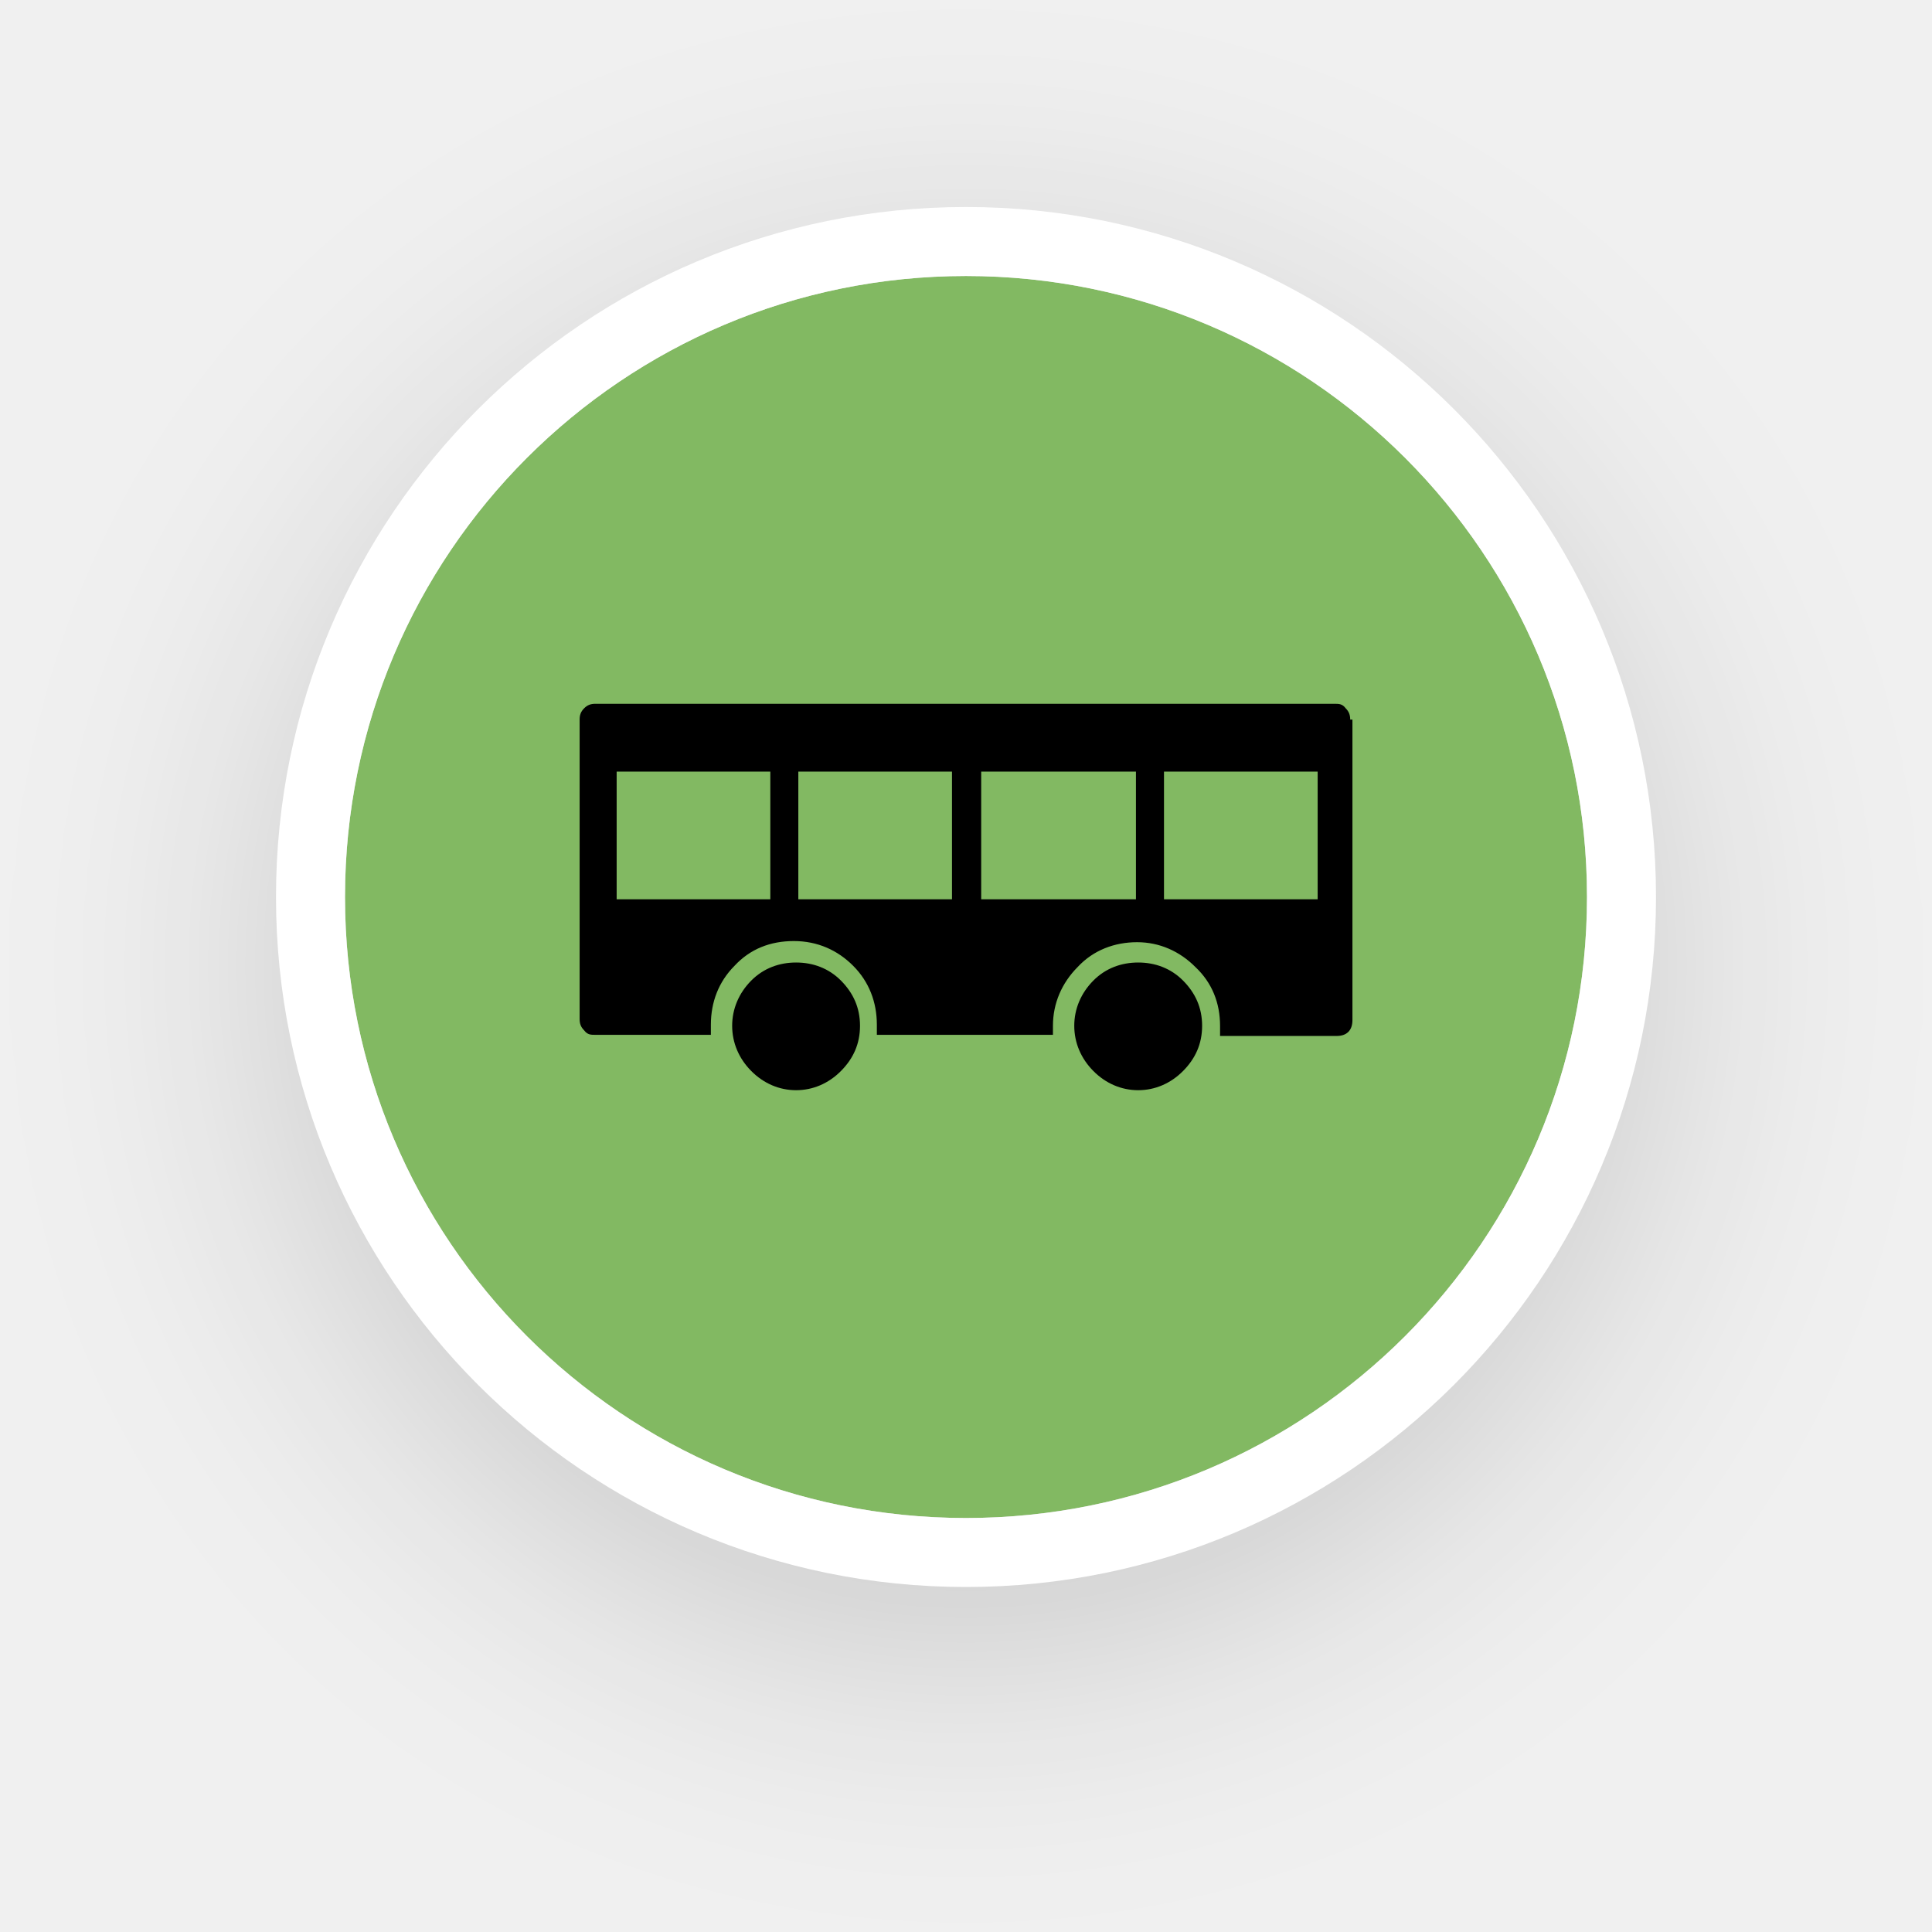
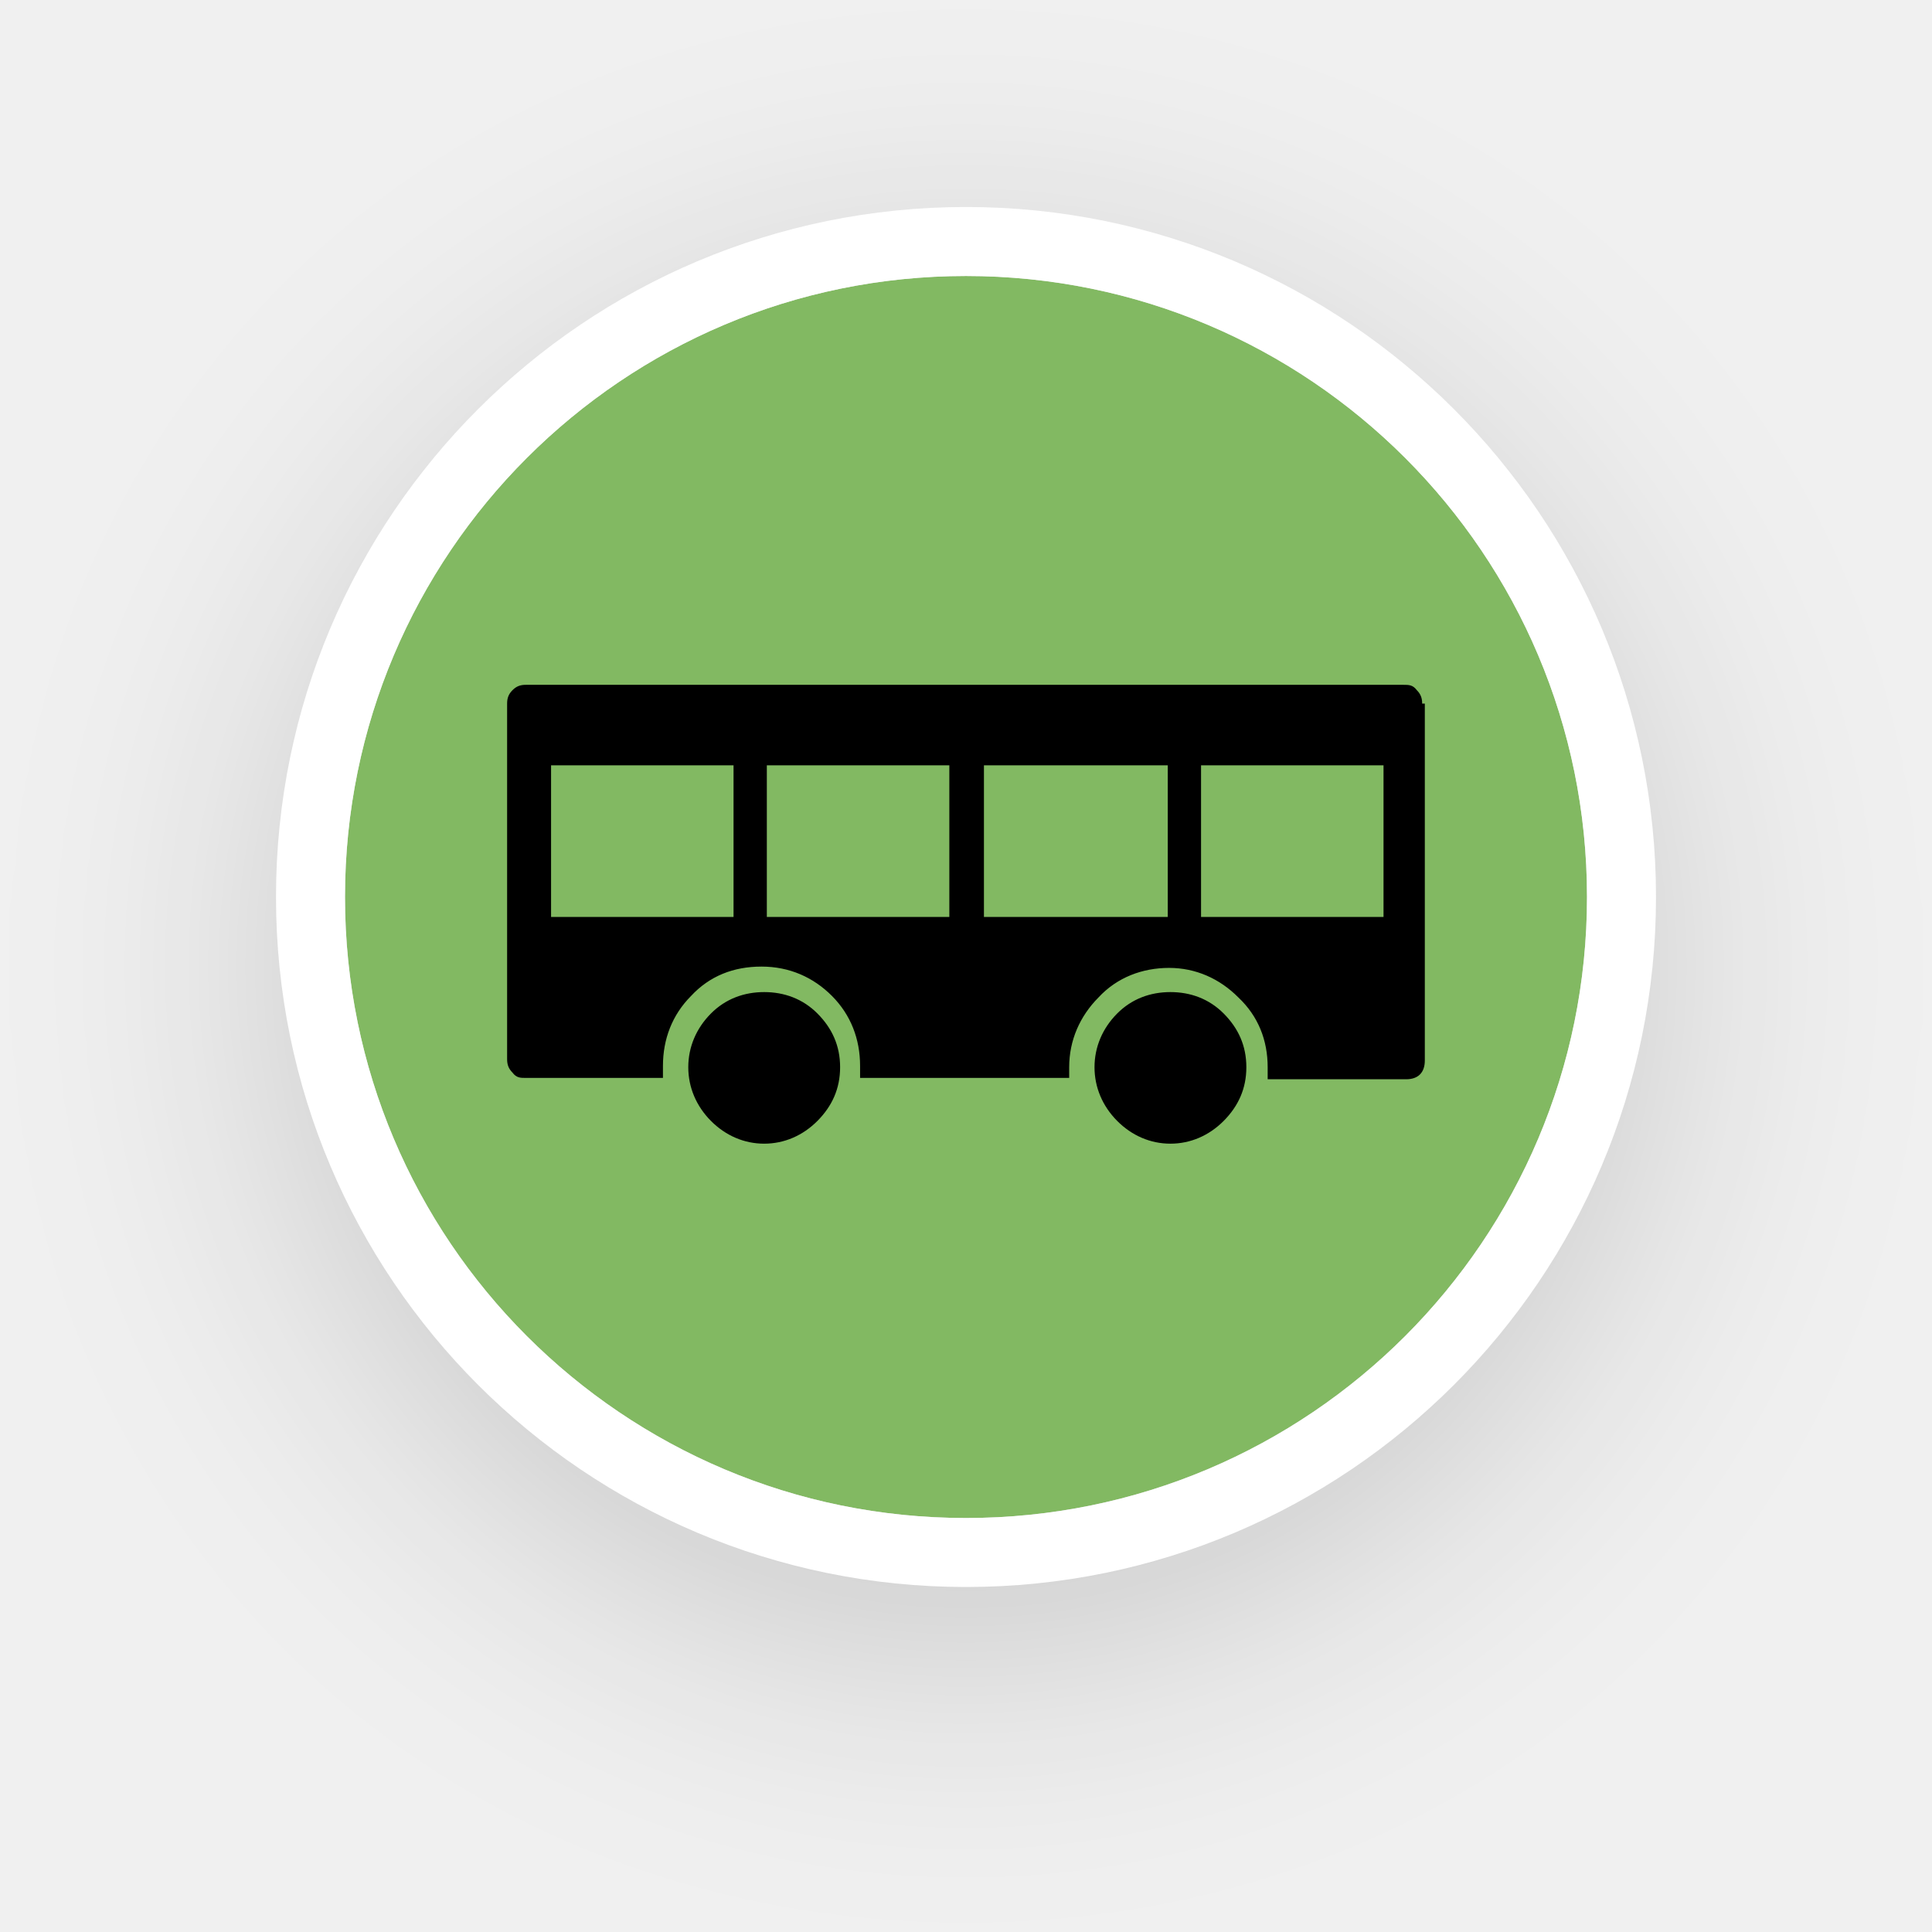
<svg xmlns="http://www.w3.org/2000/svg" width="56" height="56" viewBox="0 0 56 56" fill="none">
  <g filter="url(#filter0_d_8318_7232)">
    <g clip-path="url(#clip0_8318_7232)">
      <rect x="10" y="8" width="36" height="36" rx="18" fill="#82B962" />
-       <path d="M39.201 29.57C39.201 29.864 39.038 30.028 38.746 30.028H35.364V29.733C35.364 29.078 35.137 28.489 34.649 28.03C34.194 27.572 33.609 27.31 32.959 27.31C32.309 27.31 31.691 27.539 31.236 28.03C30.78 28.489 30.52 29.078 30.52 29.733C30.52 30.388 30.52 29.832 30.52 29.864V29.995H25.416V29.701C25.416 29.046 25.189 28.456 24.733 27.998C24.278 27.539 23.693 27.277 23.01 27.277C22.328 27.277 21.742 27.506 21.287 27.998C20.832 28.456 20.605 29.046 20.605 29.701V29.995H17.256C17.126 29.995 17.028 29.995 16.931 29.864C16.833 29.766 16.801 29.668 16.801 29.537V20.858C16.801 20.727 16.833 20.629 16.931 20.531C17.028 20.433 17.126 20.4 17.256 20.4H38.681C38.811 20.4 38.908 20.4 39.006 20.531C39.103 20.629 39.136 20.727 39.136 20.858H39.201V29.57ZM17.874 26.066H22.328V22.365H17.874V26.066ZM24.928 29.733C24.928 30.257 24.733 30.683 24.376 31.043C24.018 31.404 23.563 31.6 23.075 31.6C22.588 31.6 22.133 31.404 21.775 31.043C21.417 30.683 21.222 30.225 21.222 29.733C21.222 29.242 21.417 28.784 21.775 28.423C22.133 28.063 22.588 27.899 23.075 27.899C23.563 27.899 24.018 28.063 24.376 28.423C24.733 28.784 24.928 29.209 24.928 29.733ZM23.14 26.066H27.594V22.365H23.14V26.066ZM28.44 26.066H32.926V22.365H28.44V26.066ZM34.844 29.733C34.844 30.257 34.649 30.683 34.292 31.043C33.934 31.404 33.479 31.6 32.991 31.6C32.504 31.6 32.048 31.404 31.691 31.043C31.333 30.683 31.138 30.225 31.138 29.733C31.138 29.242 31.333 28.784 31.691 28.423C32.048 28.063 32.504 27.899 32.991 27.899C33.479 27.899 33.934 28.063 34.292 28.423C34.649 28.784 34.844 29.209 34.844 29.733ZM33.739 26.066H38.193V22.365H33.739V26.066Z" fill="black" />
+       <path d="M41.299 30.739C41.299 31.089 41.106 31.283 40.759 31.283H36.744V30.933C36.744 30.155 36.473 29.456 35.894 28.911C35.354 28.367 34.659 28.055 33.887 28.055C33.115 28.055 32.381 28.328 31.841 28.911C31.3 29.456 30.991 30.155 30.991 30.933C30.991 31.711 30.991 31.05 30.991 31.089V31.244H24.93V30.894C24.93 30.117 24.66 29.417 24.119 28.872C23.579 28.328 22.884 28.017 22.073 28.017C21.262 28.017 20.567 28.289 20.027 28.872C19.486 29.417 19.216 30.117 19.216 30.894V31.244H15.24C15.085 31.244 14.97 31.244 14.854 31.089C14.738 30.972 14.699 30.855 14.699 30.7V20.394C14.699 20.239 14.738 20.122 14.854 20.006C14.97 19.889 15.085 19.85 15.24 19.85H40.681C40.836 19.85 40.952 19.85 41.068 20.006C41.183 20.122 41.222 20.239 41.222 20.394H41.299V30.739ZM15.973 26.578H21.262V22.183H15.973V26.578ZM24.351 30.933C24.351 31.555 24.119 32.061 23.695 32.489C23.27 32.917 22.729 33.15 22.15 33.15C21.571 33.15 21.031 32.917 20.606 32.489C20.181 32.061 19.95 31.517 19.95 30.933C19.95 30.35 20.181 29.805 20.606 29.378C21.031 28.95 21.571 28.756 22.15 28.756C22.729 28.756 23.27 28.95 23.695 29.378C24.119 29.805 24.351 30.311 24.351 30.933ZM22.227 26.578H27.517V22.183H22.227V26.578ZM28.52 26.578H33.848V22.183H28.52V26.578ZM36.126 30.933C36.126 31.555 35.894 32.061 35.47 32.489C35.045 32.917 34.504 33.15 33.925 33.15C33.346 33.15 32.806 32.917 32.381 32.489C31.956 32.061 31.725 31.517 31.725 30.933C31.725 30.35 31.956 29.805 32.381 29.378C32.806 28.95 33.346 28.756 33.925 28.756C34.504 28.756 35.045 28.95 35.47 29.378C35.894 29.805 36.126 30.311 36.126 30.933ZM34.813 26.578H40.102V22.183H34.813V26.578Z" fill="black" />
    </g>
    <rect x="9" y="7" width="38" height="38" rx="19" stroke="white" stroke-width="2" />
  </g>
  <defs>
    <filter id="filter0_d_8318_7232" x="0" y="0" width="56" height="56" filterUnits="userSpaceOnUse" color-interpolation-filters="sRGB">
      <feFlood flood-opacity="0" result="BackgroundImageFix" />
      <feColorMatrix in="SourceAlpha" type="matrix" values="0 0 0 0 0 0 0 0 0 0 0 0 0 0 0 0 0 0 127 0" result="hardAlpha" />
      <feOffset dy="2" />
      <feGaussianBlur stdDeviation="4" />
      <feColorMatrix type="matrix" values="0 0 0 0 0 0 0 0 0 0 0 0 0 0 0 0 0 0 0.16 0" />
      <feBlend mode="normal" in2="BackgroundImageFix" result="effect1_dropShadow_8318_7232" />
      <feBlend mode="normal" in="SourceGraphic" in2="effect1_dropShadow_8318_7232" result="shape" />
    </filter>
    <clipPath id="clip0_8318_7232">
      <rect x="10" y="8" width="36" height="36" rx="18" fill="white" />
    </clipPath>
  </defs>
</svg>
